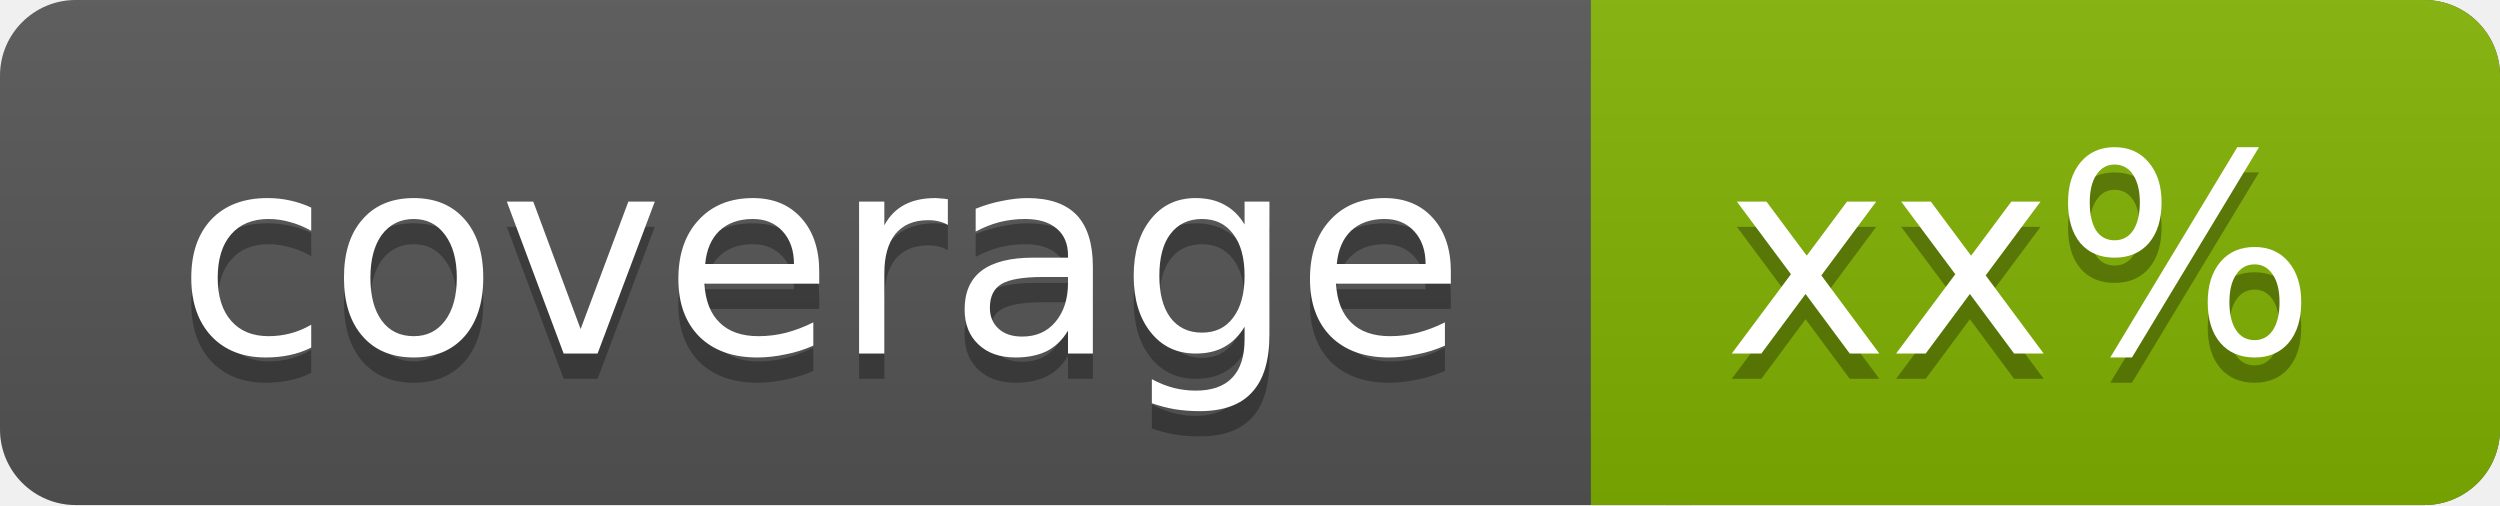
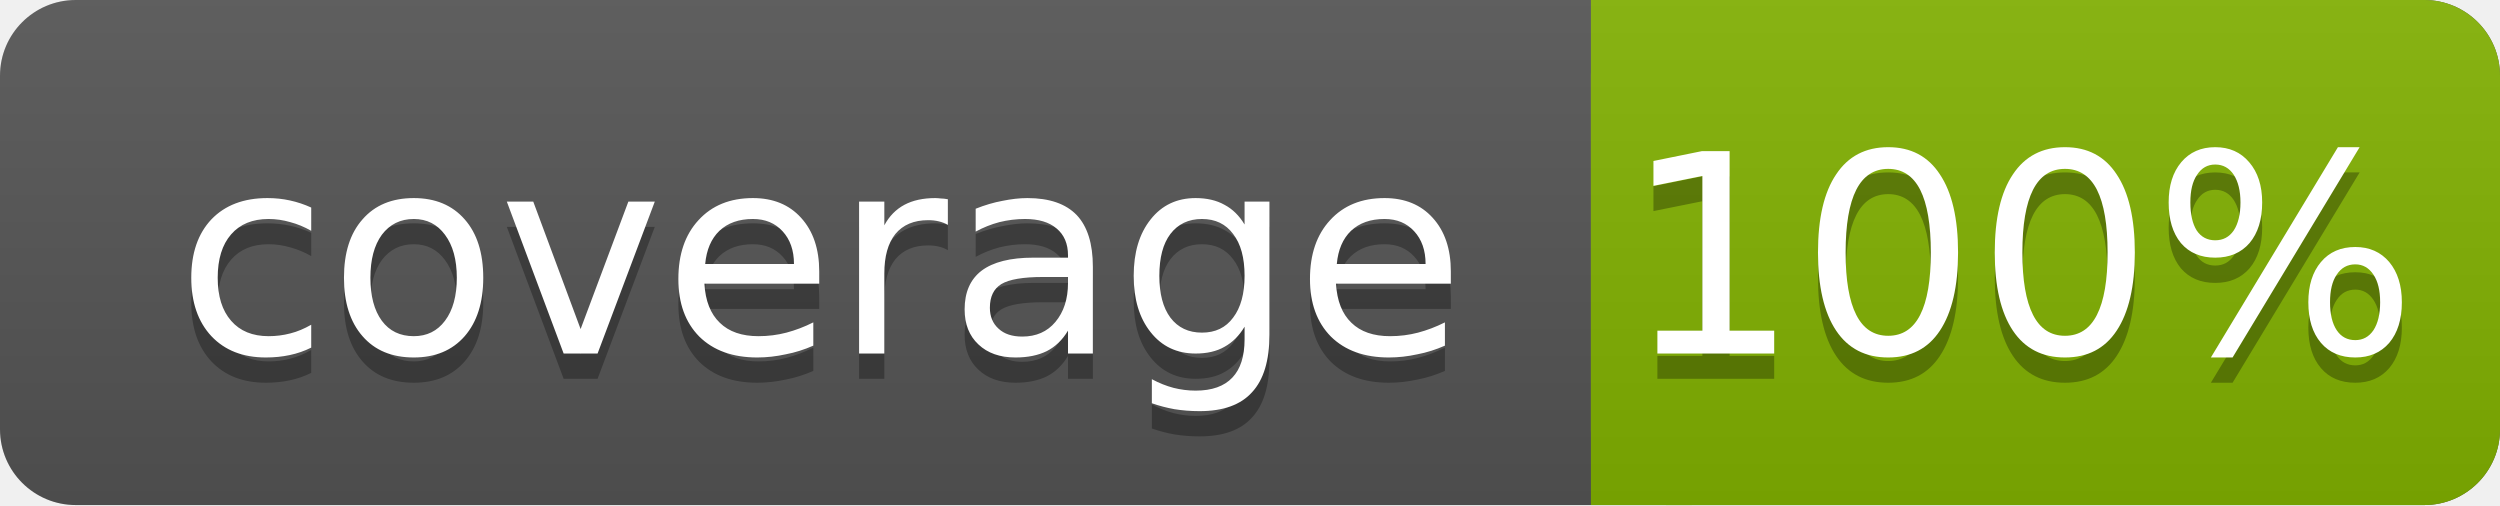
<svg xmlns="http://www.w3.org/2000/svg" width="99" height="20">
  <linearGradient id="a" x2="0" y2="100%">
    <stop offset="0" stop-color="#bbb" stop-opacity=".1" />
    <stop offset="1" stop-opacity=".1" />
  </linearGradient>
  <rect rx="3" width="99" height="20" fill="#555" />
  <rect rx="3" x="63" width="36" height="20" fill="#82b201" />
  <path fill="#82b201" d="M63 0h4v20h-4z" />
  <rect rx="3" width="99" height="20" fill="url(#a)" />
  <g fill="#fff" text-anchor="middle" font-family="DejaVu Sans,Verdana,Geneva,sans-serif" font-size="11">
    <text x="32.5" y="15" fill="#010101" fill-opacity=".3">coverage</text>
    <text x="32.5" y="14">coverage</text>
-     <text x="80" y="15" fill="#010101" fill-opacity=".3">xx%</text>
-     <text x="80" y="14">xx%</text>
+     <text x="80" y="15" fill="#010101" fill-opacity=".3">100%</text>
+     <text x="80" y="14">100%</text>
  </g>
</svg>
